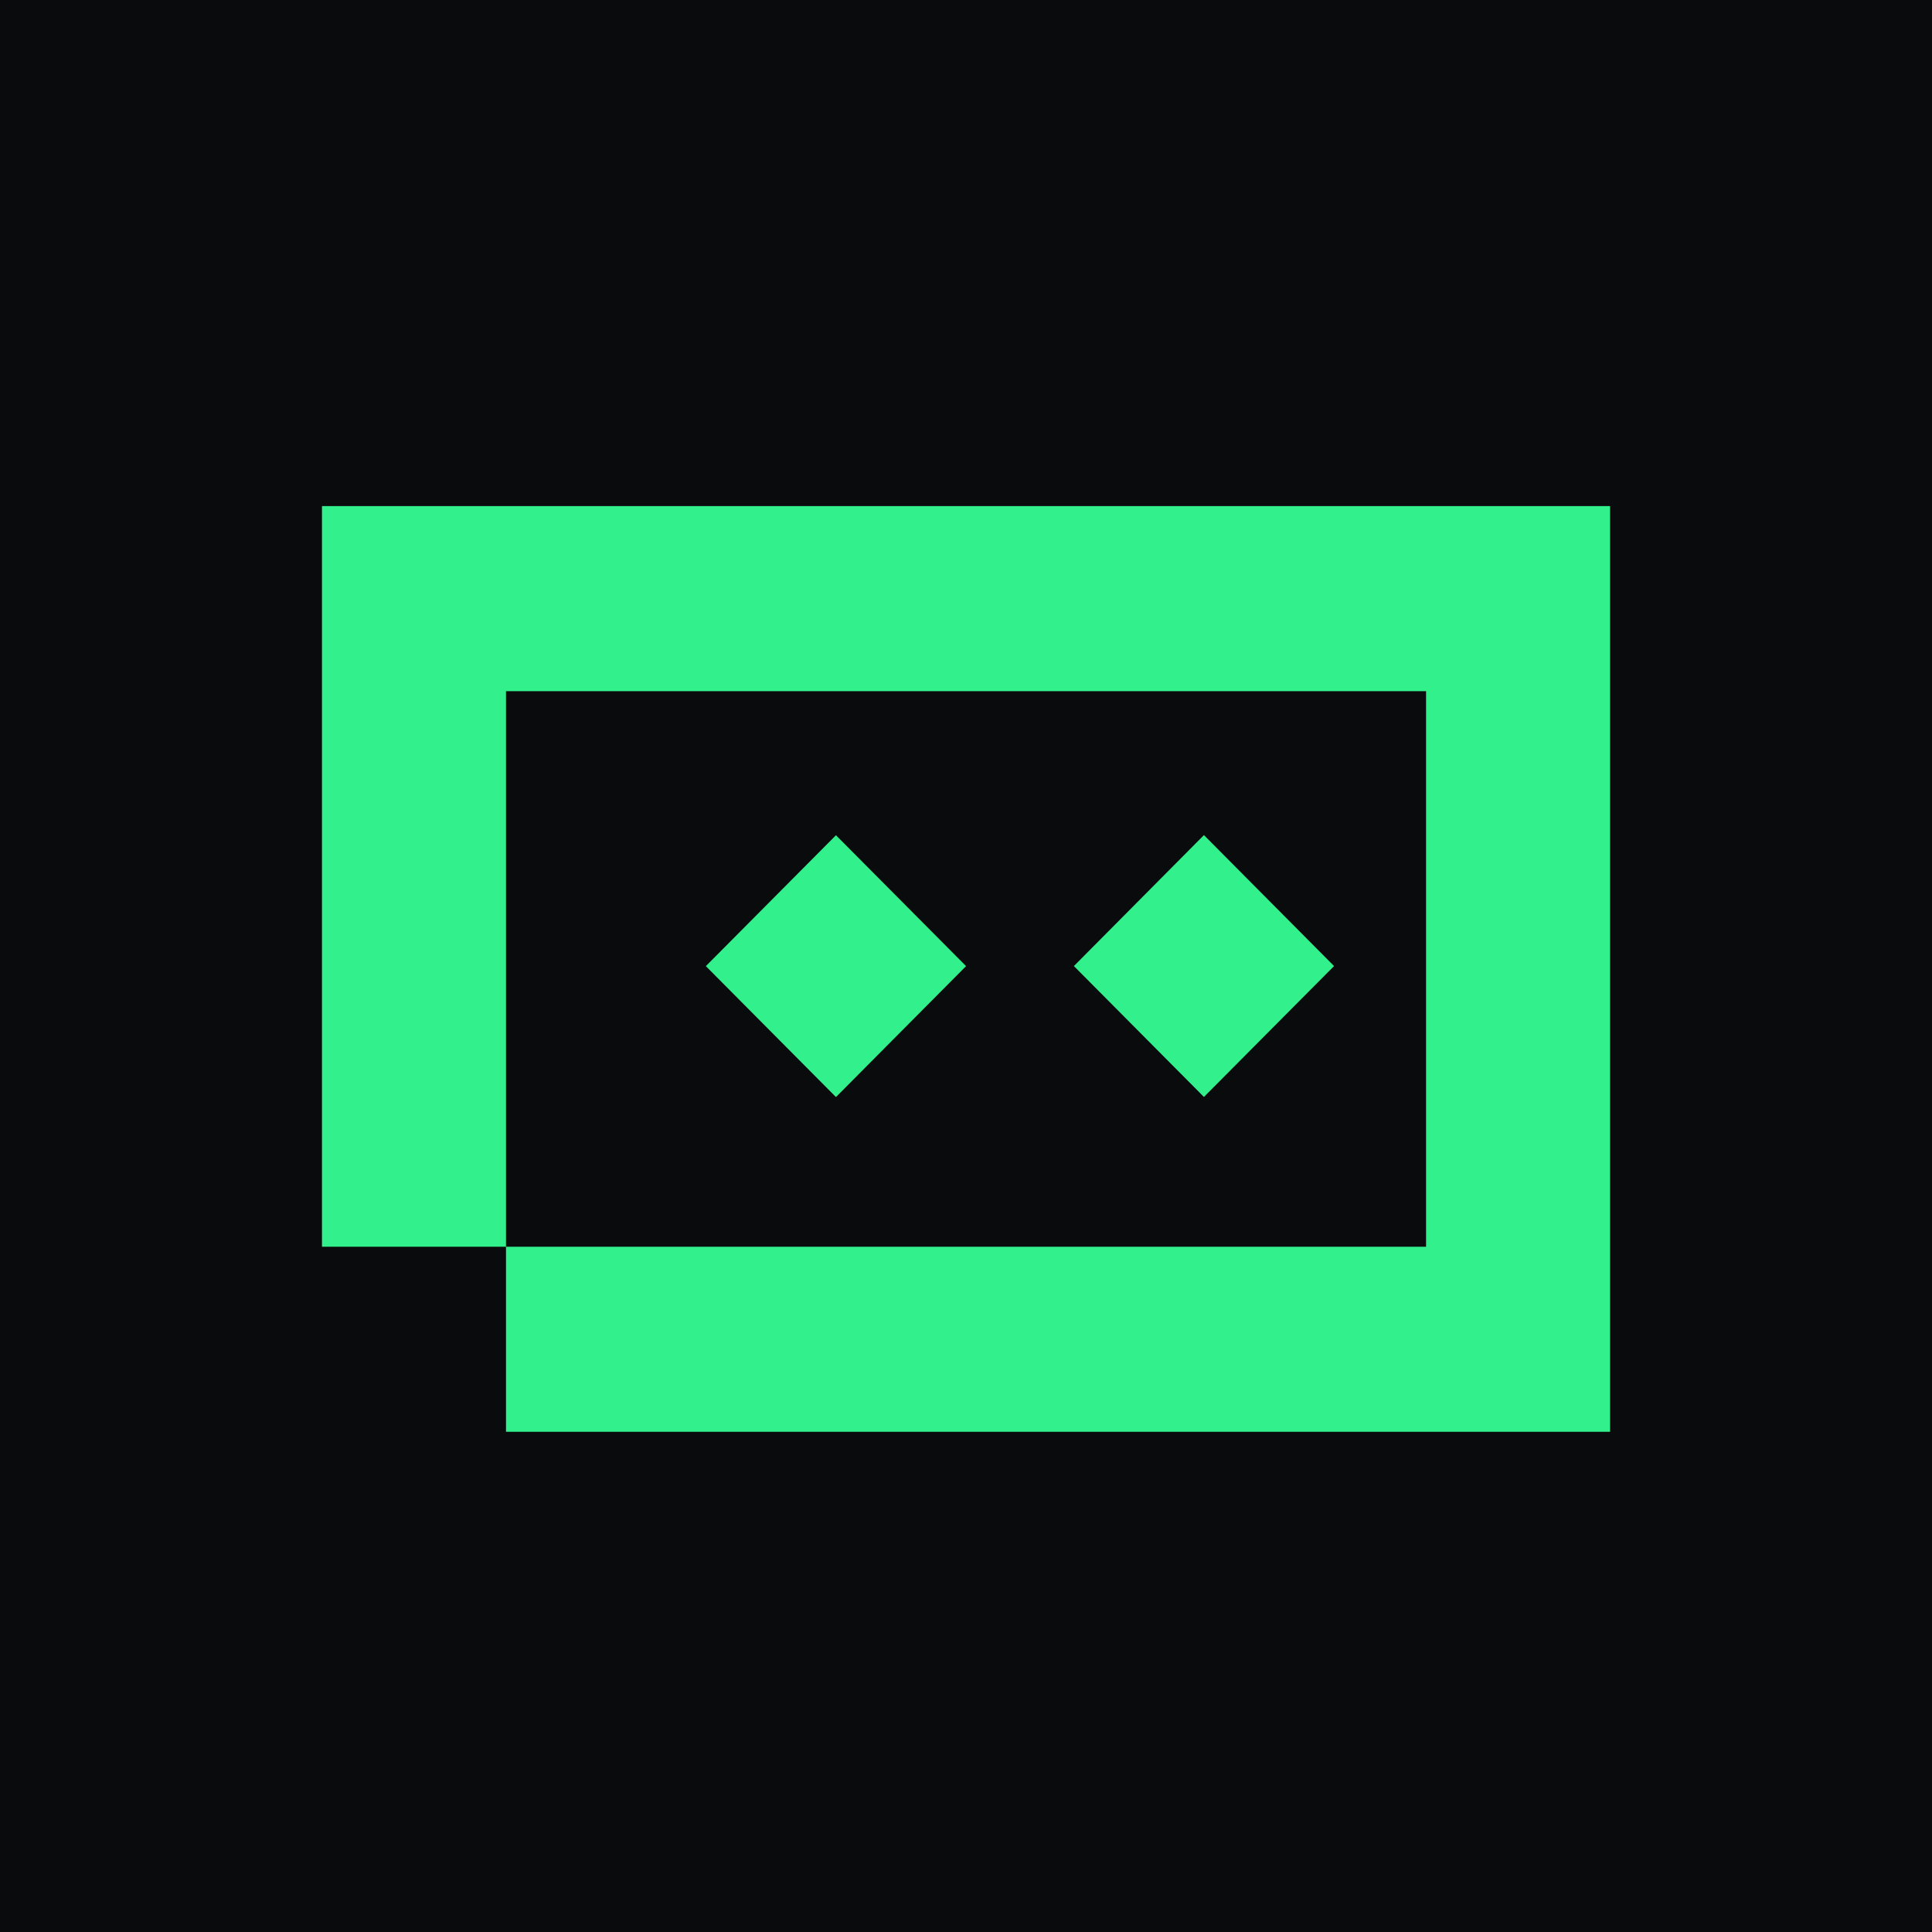
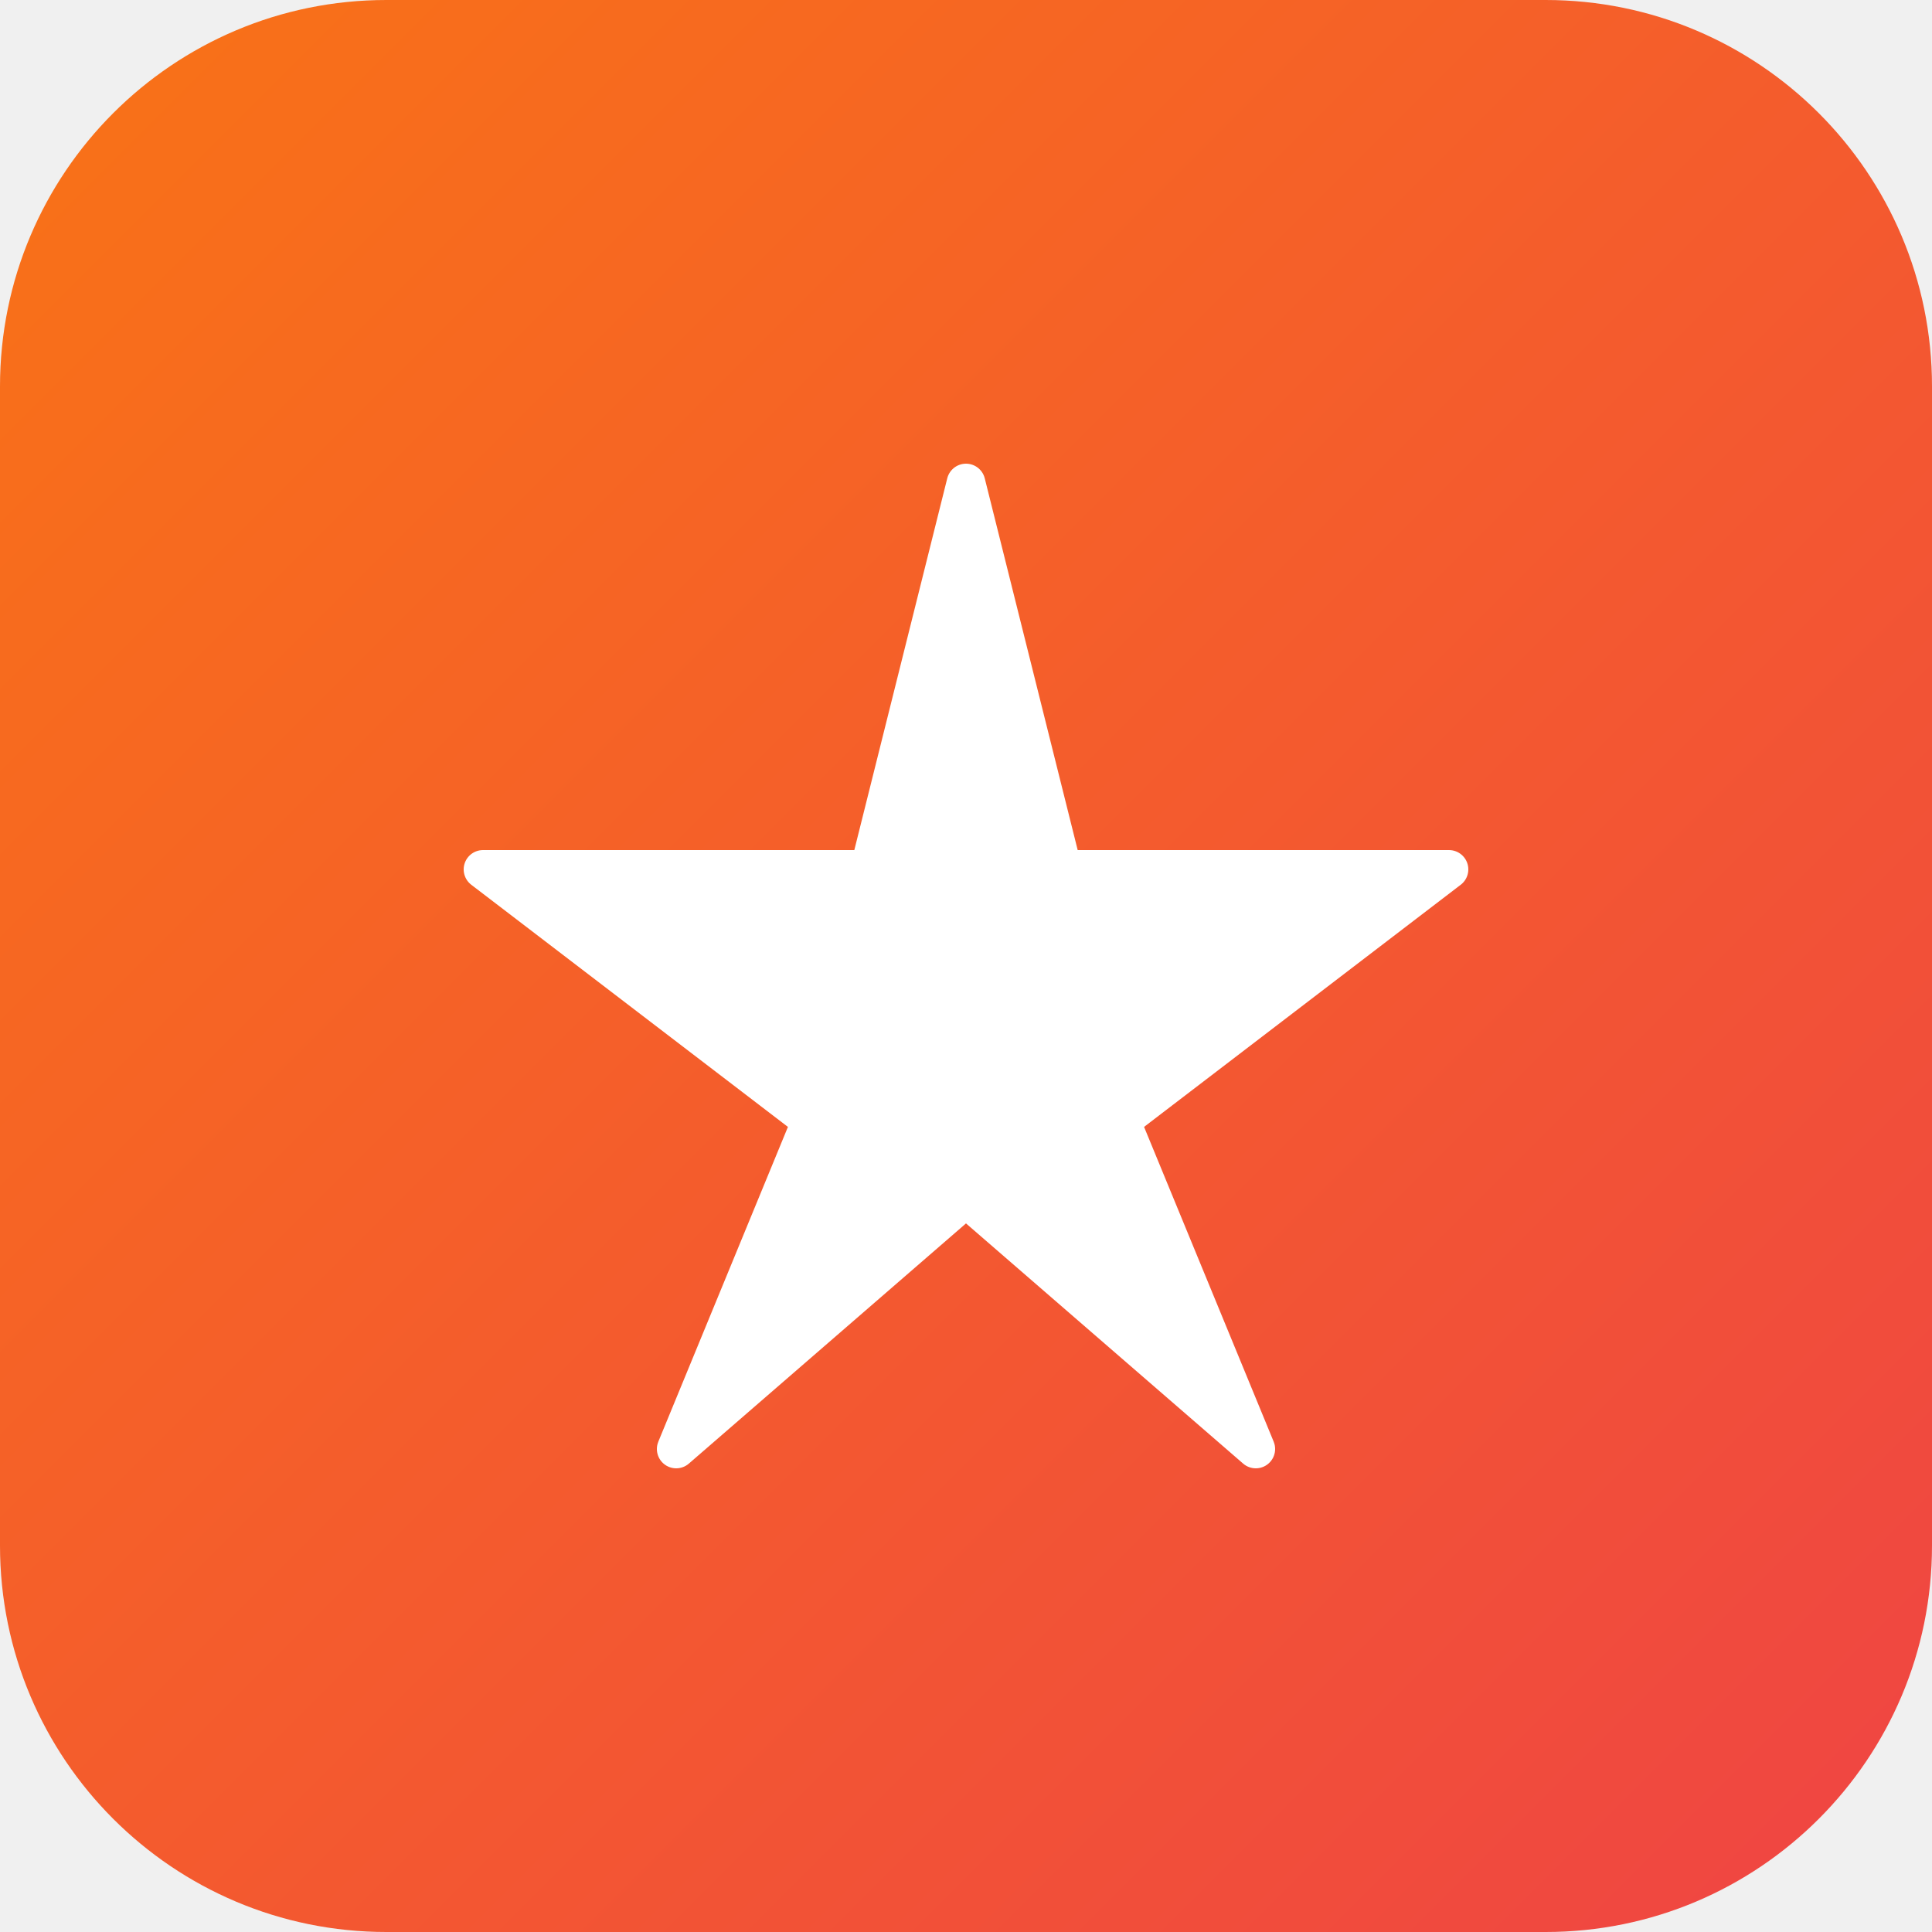
- <svg xmlns="http://www.w3.org/2000/svg" width="32" height="32" viewBox="0 0 32 32" fill="none">
-   <rect width="32" height="32" fill="#0A0B0D" />
-   <path d="M26.668 23.715H8.381V20.65H5.333V8.382H26.668V23.715ZM8.381 20.65H23.62V11.448H8.381V20.65ZM16.001 16.002L13.846 18.171L11.691 16.002L13.846 13.834L16.001 16.002ZM22.096 16.001L19.941 18.169L17.787 16.001L19.941 13.832L22.096 16.001Z" fill="#32F08C" />
+ <svg xmlns="http://www.w3.org/2000/svg" viewBox="0 0 100 100">
+   <defs>
+     <linearGradient id="logoGradient" x1="0%" y1="0%" x2="100%" y2="100%">
+       <stop offset="0%" style="stop-color:#f97316" />
+       <stop offset="100%" style="stop-color:#ef4444" />
+     </linearGradient>
+   </defs>
+   <rect width="100" height="100" rx="20" fill="url(#logoGradient)" />
+   <g fill="white">
+     <path d="M50 25 L55 45 L75 45 L58 58 L65 75 L50 62 L35 75 L42 58 L25 45 L45 45 Z" stroke="white" stroke-width="2" stroke-linejoin="round" />
+   </g>
</svg>
